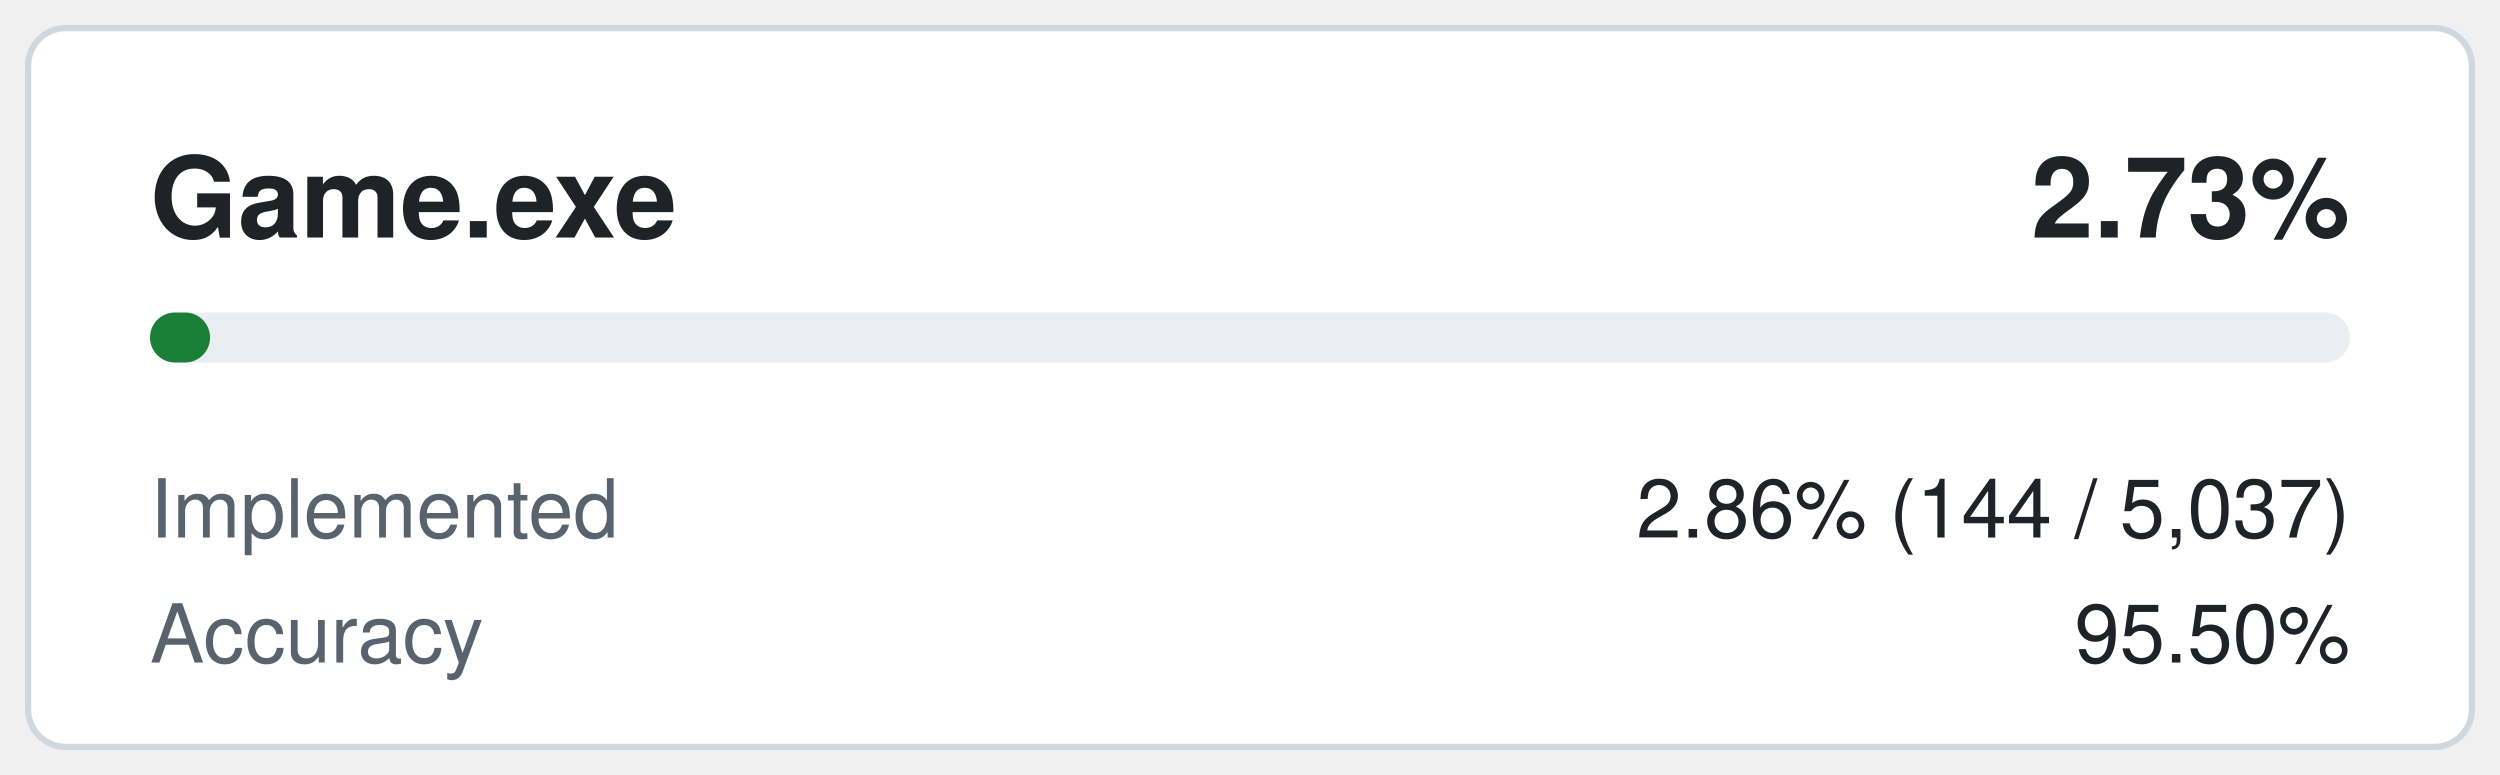
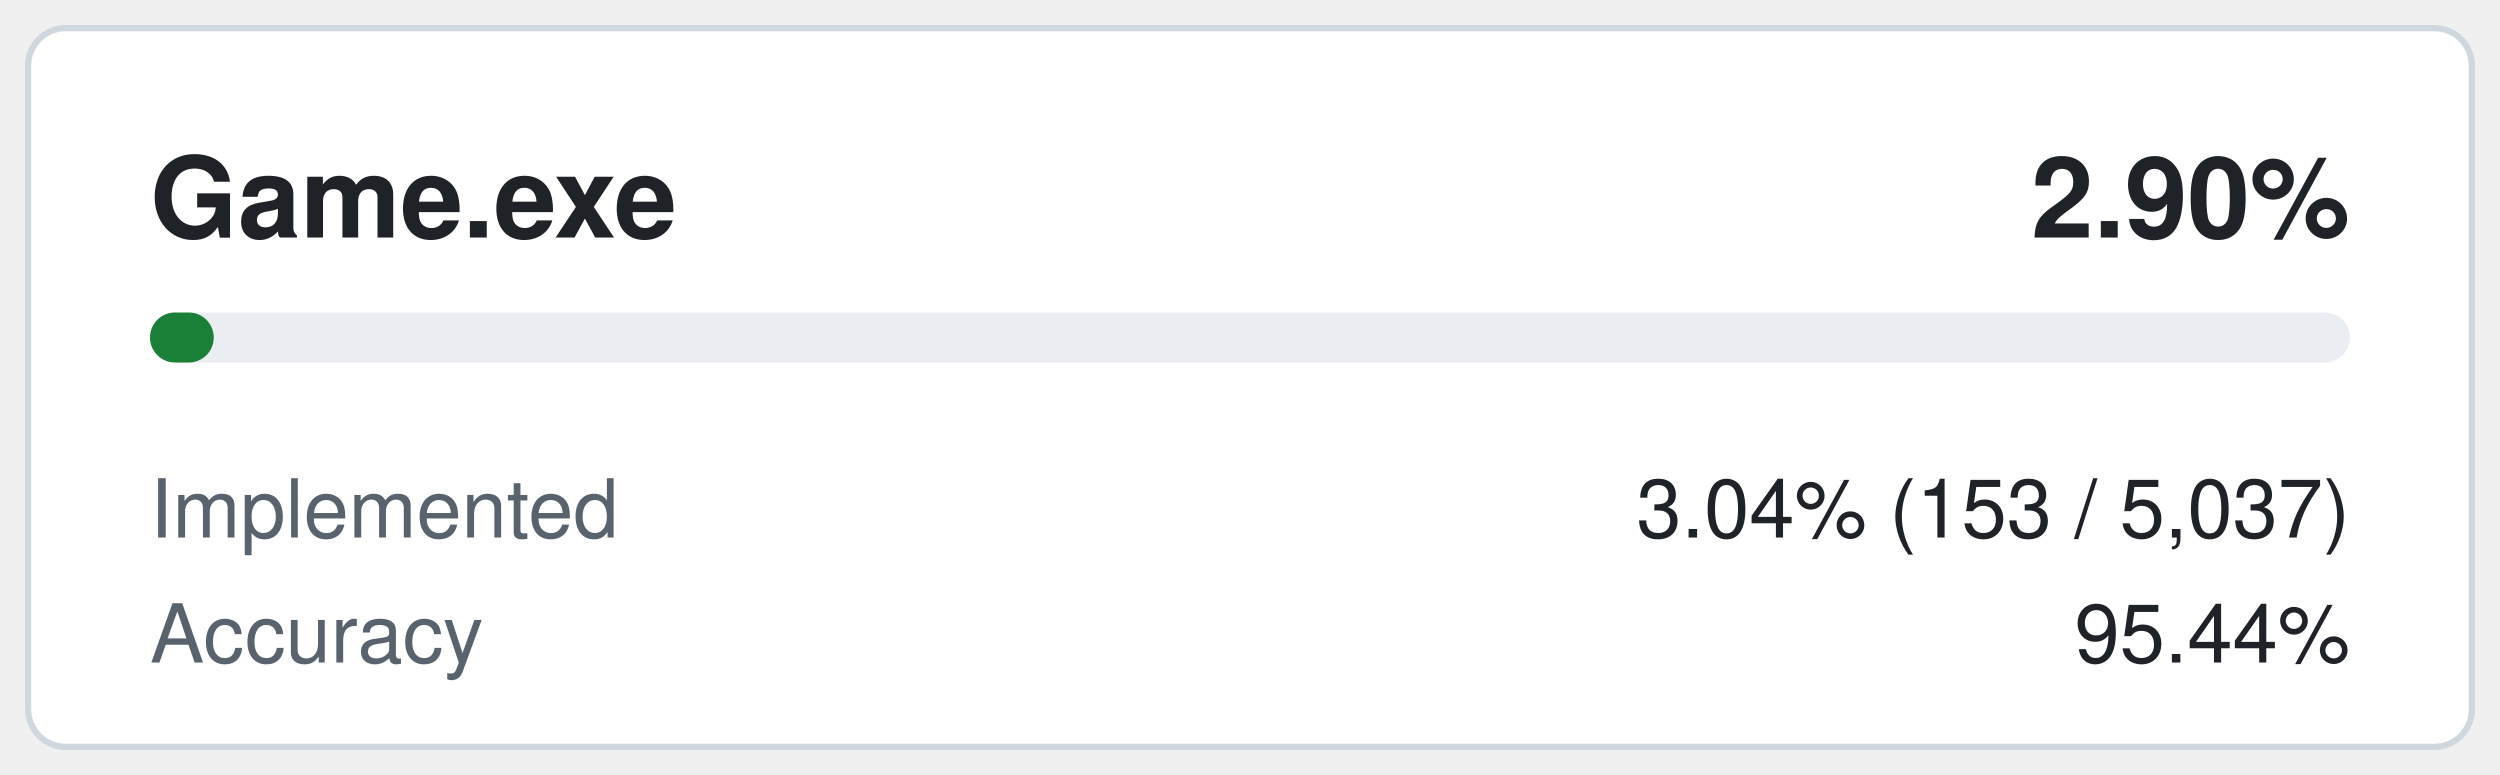
- <svg xmlns="http://www.w3.org/2000/svg" width="400" height="124" viewBox="0 0 400 124" role="img" aria-label="Game.exe: 2.73% decompiled">
+ <svg xmlns="http://www.w3.org/2000/svg" width="400" height="124" viewBox="0 0 400 124" role="img" aria-label="Game.exe: 2.90% decompiled">
  <style>
  .card { fill: #ffffff; stroke: #d0d7de; }
  .track { fill: #eaeef2; }
  .bar { fill: #1a7f37; }
  text { font-family: -apple-system, BlinkMacSystemFont, "Segoe UI", Helvetica, Arial, sans-serif; fill: #1f2328; font-variant-numeric: tabular-nums; }
  .muted { fill: #59636e; }
  @media (prefers-color-scheme: dark) {
    .card { fill: #0d1117; stroke: #3d444d; }
    .track { fill: #262c36; }
    .bar { fill: #3fb950; }
    text { fill: #f0f6fc; }
    .muted { fill: #9198a1; }
  }
</style>
  <rect class="card" x="4.5" y="4.5" width="391" height="115" rx="6" />
  <text x="24" y="38" font-size="18" font-weight="600">Game.exe</text>
-   <text x="376" y="38" font-size="18" font-weight="600" text-anchor="end">2.73%</text>
+   <text x="376" y="38" font-size="18" font-weight="600" text-anchor="end">2.90%</text>
  <rect class="track" x="24" y="50" width="352" height="8" rx="4" />
-   <rect class="bar" x="24" y="50" width="9.61" height="8" rx="4" />
+   <rect class="bar" x="24" y="50" width="10.20" height="8" rx="4" />
  <text class="muted" x="24" y="86" font-size="13">Implemented</text>
-   <text x="376" y="86" font-size="13" text-anchor="end">2.86% (144 / 5,037)</text>
+   <text x="376" y="86" font-size="13" text-anchor="end">3.04% (153 / 5,037)</text>
  <text class="muted" x="24" y="106" font-size="13">Accuracy</text>
-   <text x="376" y="106" font-size="13" text-anchor="end">95.50%</text>
+   <text x="376" y="106" font-size="13" text-anchor="end">95.44%</text>
</svg>
